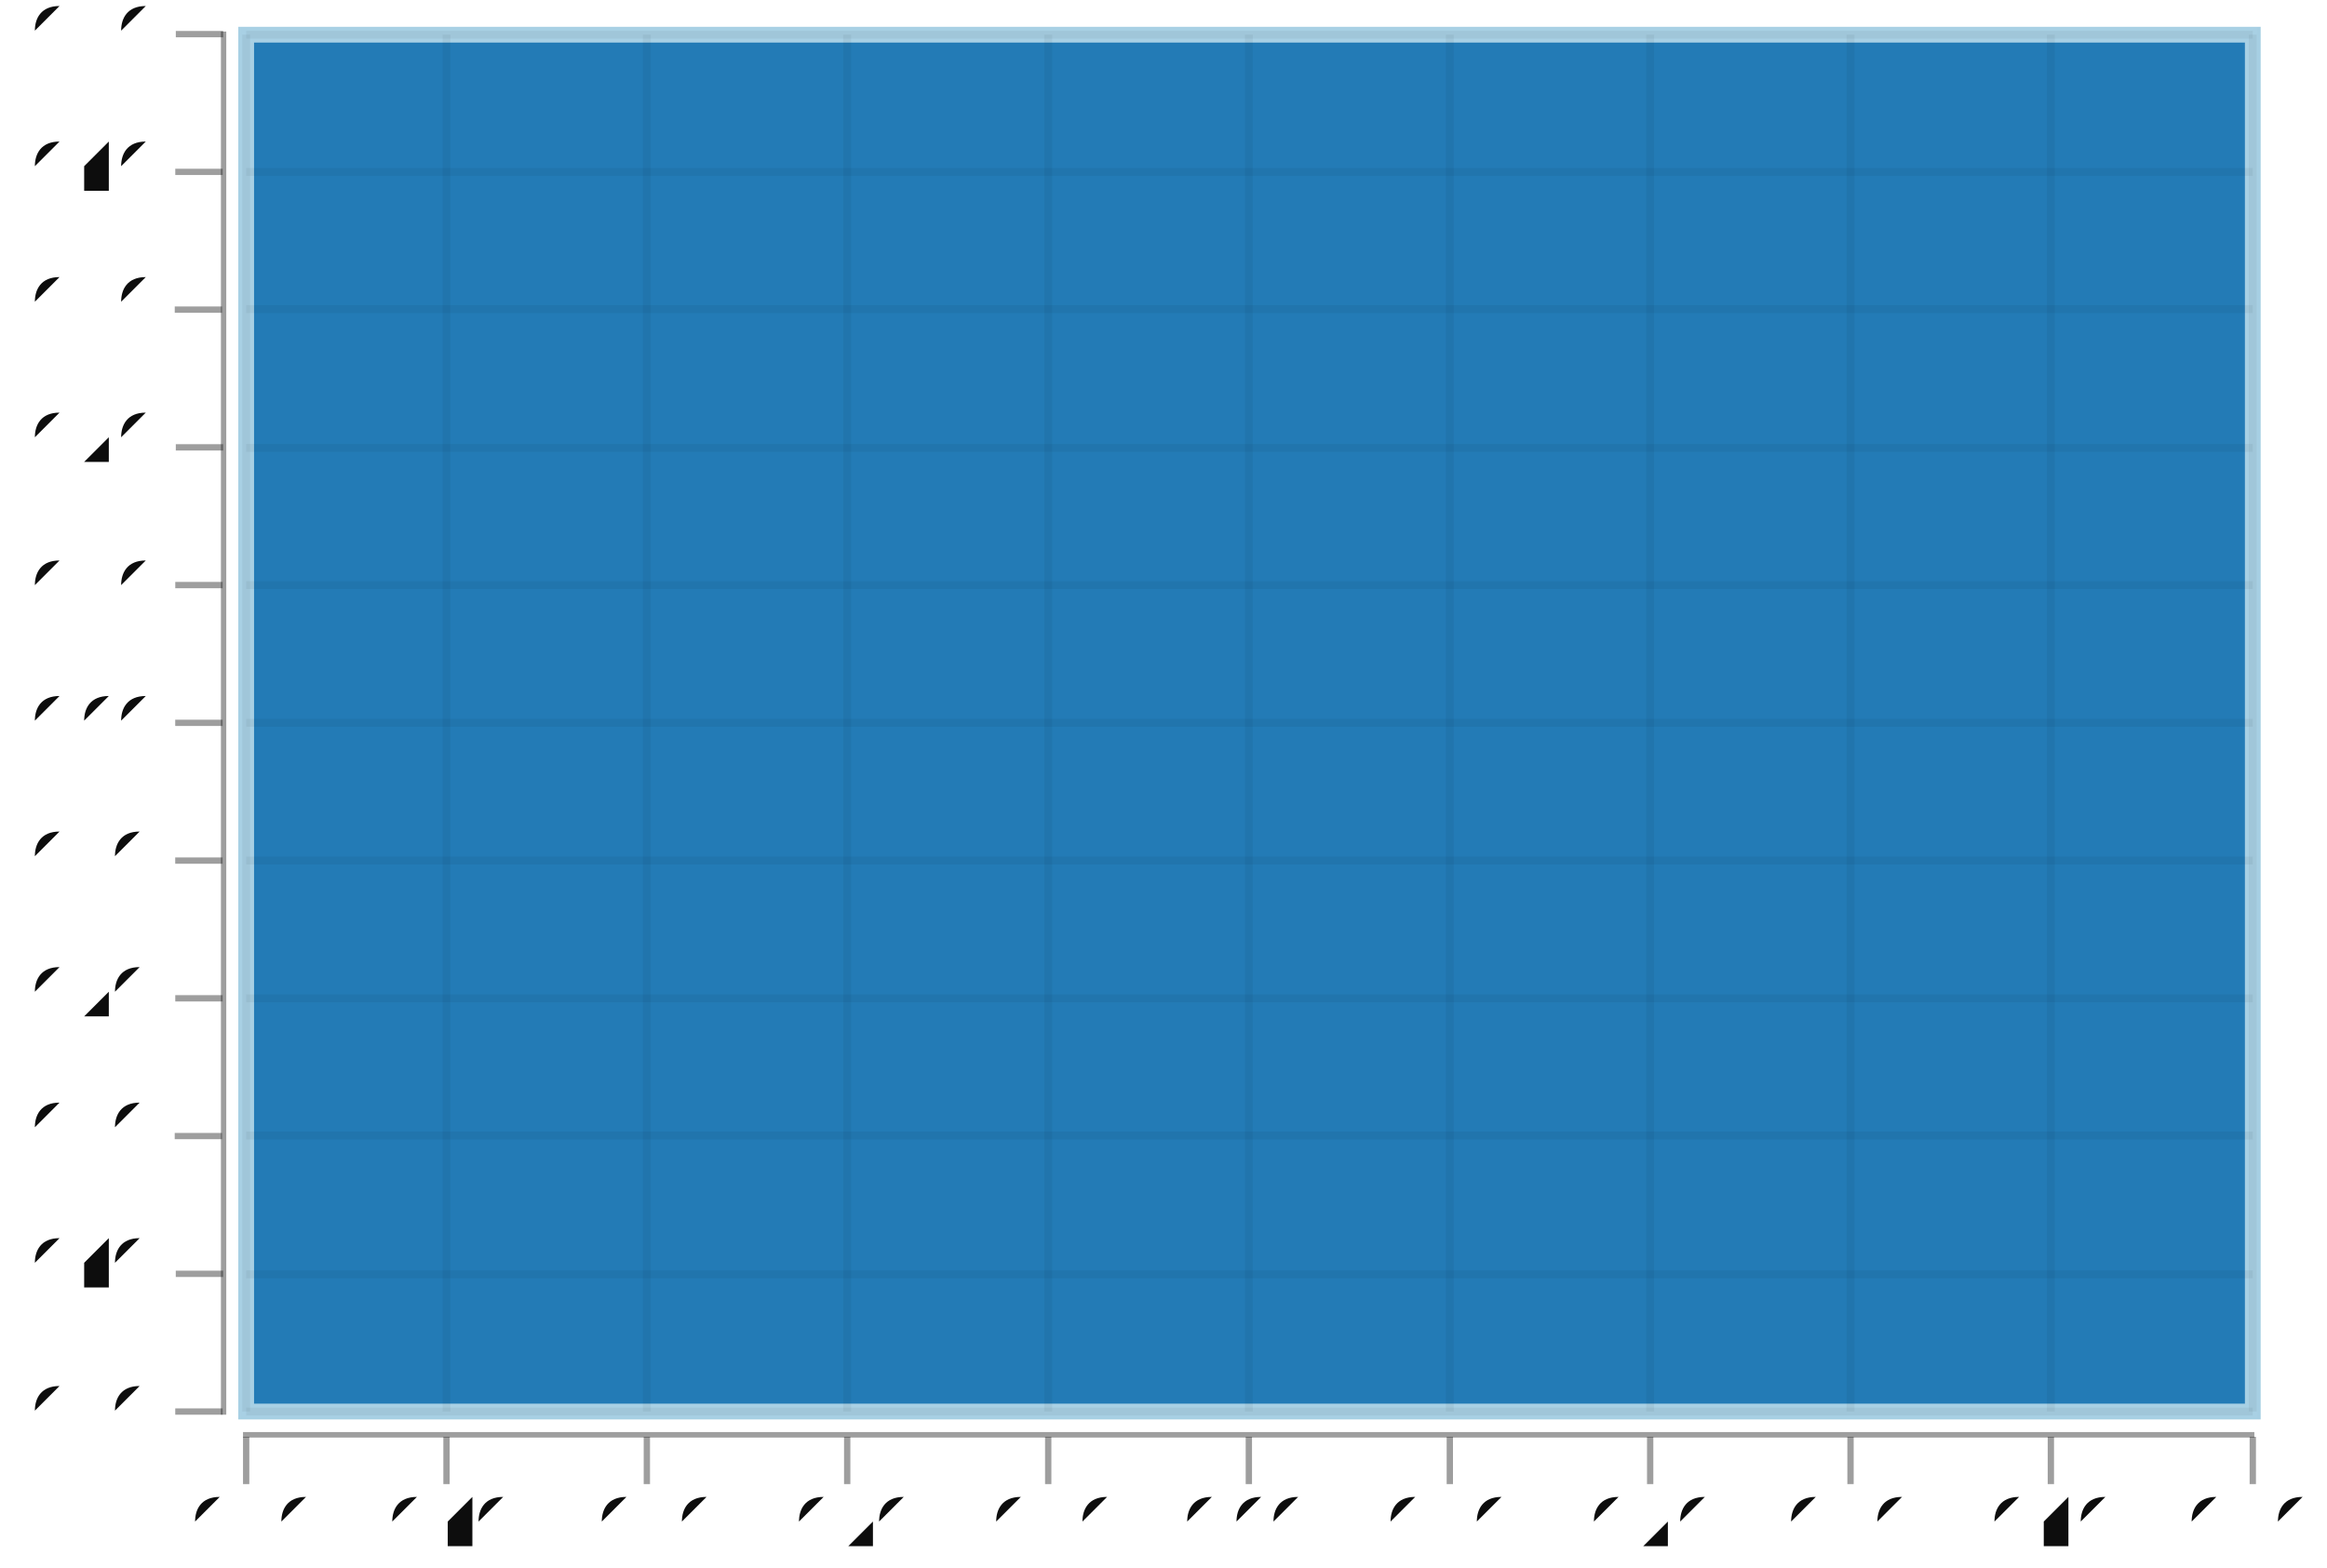
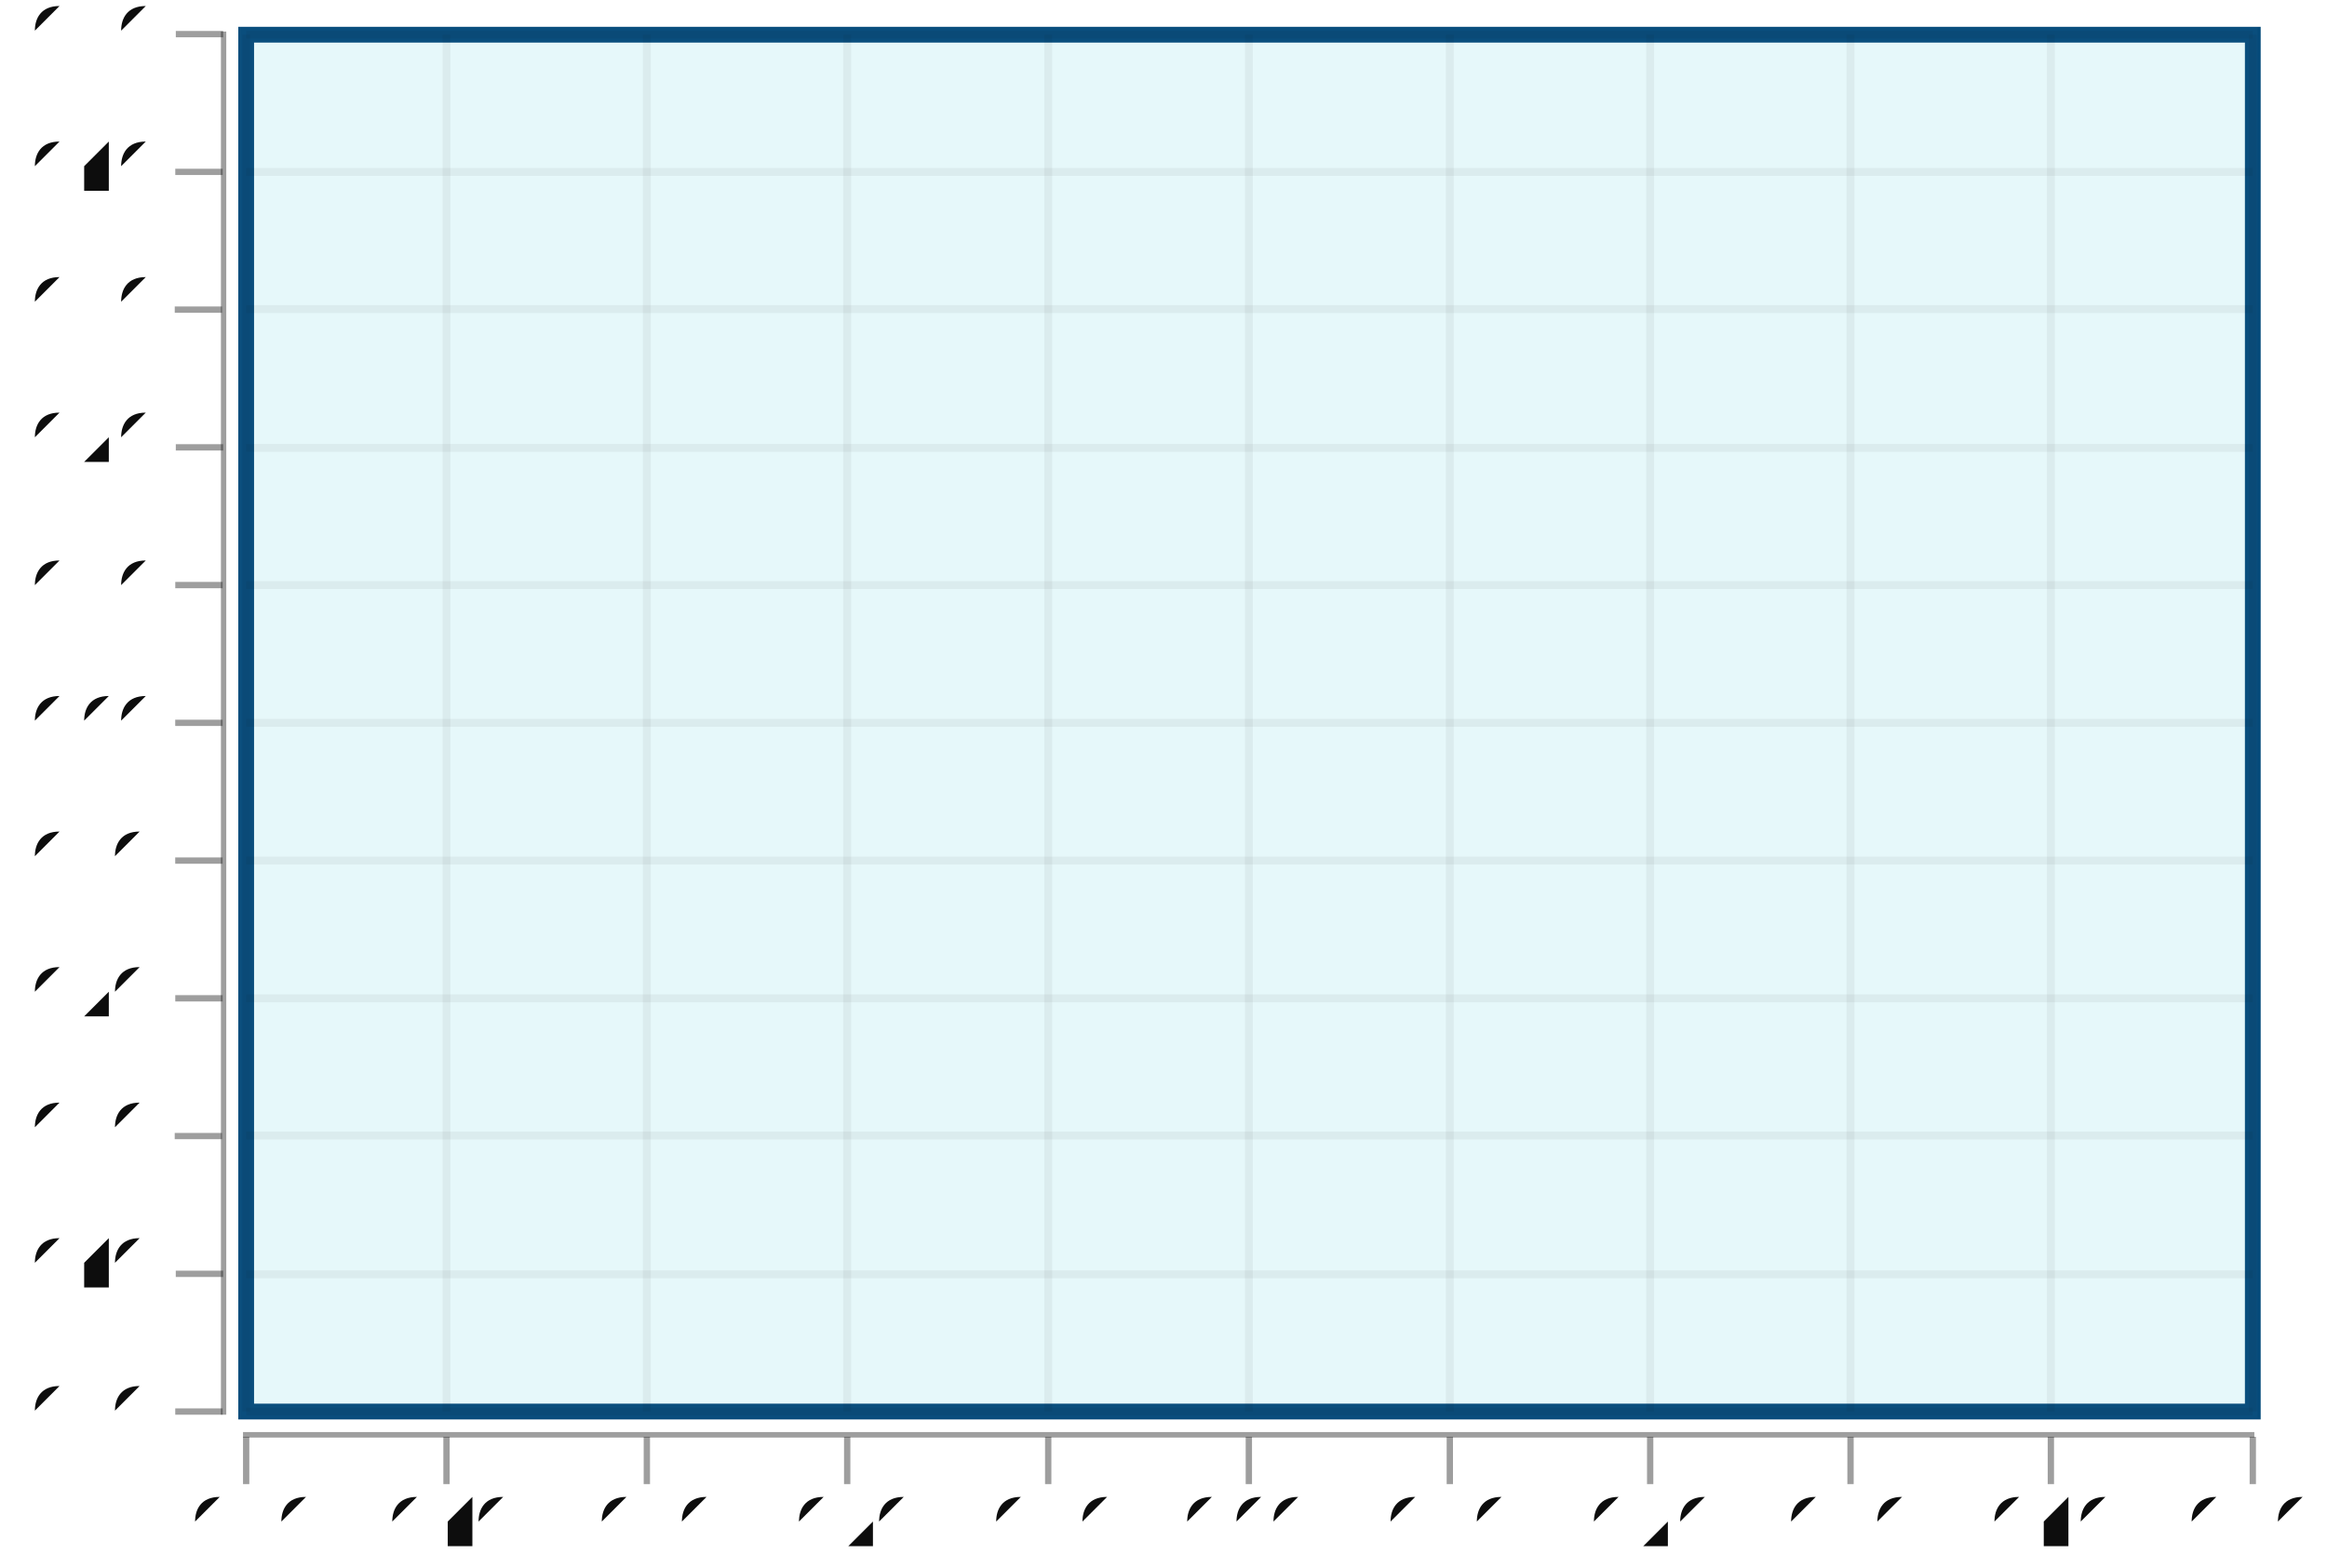
<svg xmlns="http://www.w3.org/2000/svg" width="445.195" viewBox="-0.733 -0.496 1.475 0.994" height="300.0">
  <style>svg {
  color-scheme: light dark;
}
{
  .canvas g, .title g, .axisbar g, .ticktext g, .tickglyph g, .ticklines g, .legendContent g text {
    fill: #0d0d0d;
  }
  .ticklines g, .tickglyph g, .legendBorder g {
    stroke: #0d0d0d;
  }
+   .legendBorder g {
+     fill: #f0f0f0;
+   }
}
@media (prefers-color-scheme:dark) {
  .canvas g, .title g, .axisbar g, .ticktext g, .tickglyph g, .ticklines g, .legendContent g text {
    fill: #f0f0f0;
  }
  .ticklines g, .tickglyph g, .legendBorder g {
    stroke: #f0f0f0;
  }
+   .legendBorder g {
+     fill: #0d0d0d;
+   }
}</style>
  <g class="chart">
    <g class="unit">
-       <g fill="rgb(12%, 47%, 71%)" stroke="rgb(65%, 81%, 89%)" stroke-width="1.0e-2" fill-opacity="1.0" stroke-opacity="1.0">
+       <g fill="rgb(2%, 73%, 80%)" stroke="rgb(2%, 29%, 48%)" stroke-width="1.0e-2" fill-opacity="0.1" stroke-opacity="1.0">
        <rect x="-0.577" width="1.272" y="-0.474" height="0.873" />
      </g>
    </g>
  </g>
  <g class="hud">
    <g class="frame">
      <g fill="rgb(100%, 100%, 100%)" stroke="rgb(0%, 0%, 0%)" stroke-width="0.0" fill-opacity="2.0e-2" stroke-opacity="0.0">
        <rect x="-0.582" width="1.28" y="-0.479" height="0.882" />
      </g>
    </g>
    <g class="axis">
      <g class="ticks">
        <g class="tickglyph">
          <g fill="rgb(5%, 5%, 5%)" stroke="rgb(5%, 5%, 5%)" stroke-width="4.0e-3" fill-opacity="0.4" stroke-opacity="0.4">
            <g transform="rotate(-90.0, -0.6069765, 0.3989743)">
              <polyline points="-0.607,0.414 -0.607,0.384" />
            </g>
            <g transform="rotate(-90.0, -0.6069765, 0.3116385)">
              <polyline points="-0.607,0.327 -0.607,0.297" />
            </g>
            <g transform="rotate(-90.0, -0.6069765, 0.2243028)">
              <polyline points="-0.607,0.239 -0.607,0.209" />
            </g>
            <g transform="rotate(-90.0, -0.6069765, 0.136967)">
              <polyline points="-0.607,0.152 -0.607,0.122" />
            </g>
            <g transform="rotate(-90.0, -0.6069765, 4.9631286814680486e-2)">
              <polyline points="-0.607,6.463128681468049e-2 -0.607,3.463128681468049e-2" />
            </g>
            <g transform="rotate(-90.0, -0.6069765, -3.770446307204356e-2)">
              <polyline points="-0.607,-2.270446307204356e-2 -0.607,-5.270446307204356e-2" />
            </g>
            <g transform="rotate(-90.0, -0.6069765, -0.1250402)">
              <polyline points="-0.607,-0.11 -0.607,-0.14" />
            </g>
            <g transform="rotate(-90.0, -0.6069765, -0.212376)">
              <polyline points="-0.607,-0.197 -0.607,-0.227" />
            </g>
            <g transform="rotate(-90.0, -0.6069765, -0.2997117)">
              <polyline points="-0.607,-0.285 -0.607,-0.315" />
            </g>
            <g transform="rotate(-90.0, -0.6069765, -0.3870475)">
              <polyline points="-0.607,-0.372 -0.607,-0.402" />
            </g>
            <g transform="rotate(-90.0, -0.6069765, -0.4743832)">
              <polyline points="-0.607,-0.459 -0.607,-0.489" />
            </g>
          </g>
        </g>
        <g class="ticktext">
          <g fill="rgb(5%, 5%, 5%)" stroke="none" stroke-width="0.0" font-size="4.2393718274111675e-2" fill-opacity="1.0" text-anchor="end">
            <text x="-0.637" y="0.411">-0.50</text>
            <text x="-0.637" y="0.324">-0.40</text>
            <text x="-0.637" y="0.236">-0.30</text>
            <text x="-0.637" y="0.149">-0.20</text>
            <text x="-0.637" y="6.163995242410503e-2">-0.10</text>
            <text x="-0.637" y="-2.5695797462618963e-2"> 0.00</text>
            <text x="-0.637" y="-0.113"> 0.10</text>
            <text x="-0.637" y="-0.2"> 0.20</text>
            <text x="-0.637" y="-0.288"> 0.30</text>
            <text x="-0.637" y="-0.375"> 0.40</text>
            <text x="-0.637" y="-0.462"> 0.50</text>
          </g>
        </g>
        <g class="ticklines">
          <g fill="none" stroke="rgb(5%, 5%, 5%)" stroke-width="5.0e-3" stroke-opacity="5.0e-2">
            <polyline points="-0.577,0.399 0.695,0.399" />
            <polyline points="-0.577,0.312 0.695,0.312" />
            <polyline points="-0.577,0.224 0.695,0.224" />
            <polyline points="-0.577,0.137 0.695,0.137" />
            <polyline points="-0.577,4.9631286814680486e-2 0.695,4.9631286814680486e-2" />
            <polyline points="-0.577,-3.770446307204356e-2 0.695,-3.770446307204356e-2" />
            <polyline points="-0.577,-0.125 0.695,-0.125" />
            <polyline points="-0.577,-0.212 0.695,-0.212" />
            <polyline points="-0.577,-0.3 0.695,-0.3" />
            <polyline points="-0.577,-0.387 0.695,-0.387" />
            <polyline points="-0.577,-0.474 0.695,-0.474" />
          </g>
        </g>
      </g>
      <g class="axisbar">
        <g fill="rgb(5%, 5%, 5%)" stroke="rgb(0%, 0%, 0%)" stroke-width="0.0" fill-opacity="0.4" stroke-opacity="0.0">
          <rect x="-0.593" width="3.391497461928905e-3" y="-0.476" height="0.877" />
        </g>
      </g>
    </g>
    <g class="axis">
      <g class="ticks">
        <g class="tickglyph">
          <g fill="rgb(5%, 5%, 5%)" stroke="rgb(5%, 5%, 5%)" stroke-width="4.0e-3" fill-opacity="0.4" stroke-opacity="0.4">
            <polyline points="-0.577,0.445 -0.577,0.415" />
            <polyline points="-0.45,0.445 -0.45,0.415" />
            <polyline points="-0.323,0.445 -0.323,0.415" />
            <polyline points="-0.196,0.445 -0.196,0.415" />
            <polyline points="-6.857630076142118e-2,0.445 -6.857630076142118e-2,0.415" />
            <polyline points="5.860485406091387e-2,0.445 5.860485406091387e-2,0.415" />
            <polyline points="0.186,0.445 0.186,0.415" />
            <polyline points="0.313,0.445 0.313,0.415" />
            <polyline points="0.44,0.445 0.44,0.415" />
            <polyline points="0.567,0.445 0.567,0.415" />
            <polyline points="0.695,0.445 0.695,0.415" />
          </g>
        </g>
        <g class="ticktext">
          <g fill="rgb(5%, 5%, 5%)" stroke="none" stroke-width="0.0" font-size="4.2393718274111675e-2" fill-opacity="1.0" text-anchor="middle">
            <text x="-0.577" y="0.485">-0.50</text>
            <text x="-0.45" y="0.485">-0.40</text>
            <text x="-0.323" y="0.485">-0.30</text>
            <text x="-0.196" y="0.485">-0.20</text>
            <text x="-6.857630076142118e-2" y="0.485">-0.10</text>
            <text x="5.860485406091387e-2" y="0.485"> 0.00</text>
            <text x="0.186" y="0.485"> 0.10</text>
            <text x="0.313" y="0.485"> 0.20</text>
            <text x="0.44" y="0.485"> 0.30</text>
            <text x="0.567" y="0.485"> 0.40</text>
            <text x="0.695" y="0.485"> 0.50</text>
          </g>
        </g>
        <g class="ticklines">
          <g fill="none" stroke="rgb(5%, 5%, 5%)" stroke-width="5.0e-3" stroke-opacity="5.0e-2">
            <polyline points="-0.577,0.399 -0.577,-0.474" />
            <polyline points="-0.45,0.399 -0.45,-0.474" />
            <polyline points="-0.323,0.399 -0.323,-0.474" />
            <polyline points="-0.196,0.399 -0.196,-0.474" />
            <polyline points="-6.857630076142118e-2,0.399 -6.857630076142118e-2,-0.474" />
            <polyline points="5.860485406091387e-2,0.399 5.860485406091387e-2,-0.474" />
            <polyline points="0.186,0.399 0.186,-0.474" />
            <polyline points="0.313,0.399 0.313,-0.474" />
            <polyline points="0.44,0.399 0.44,-0.474" />
            <polyline points="0.567,0.399 0.567,-0.474" />
            <polyline points="0.695,0.399 0.695,-0.474" />
          </g>
        </g>
      </g>
      <g class="axisbar">
        <g fill="rgb(5%, 5%, 5%)" stroke="rgb(0%, 0%, 0%)" stroke-width="0.0" fill-opacity="0.4" stroke-opacity="0.0">
          <rect x="-0.579" width="1.275" y="0.412" height="3.493429995468922e-3" />
        </g>
      </g>
    </g>
  </g>
</svg>
